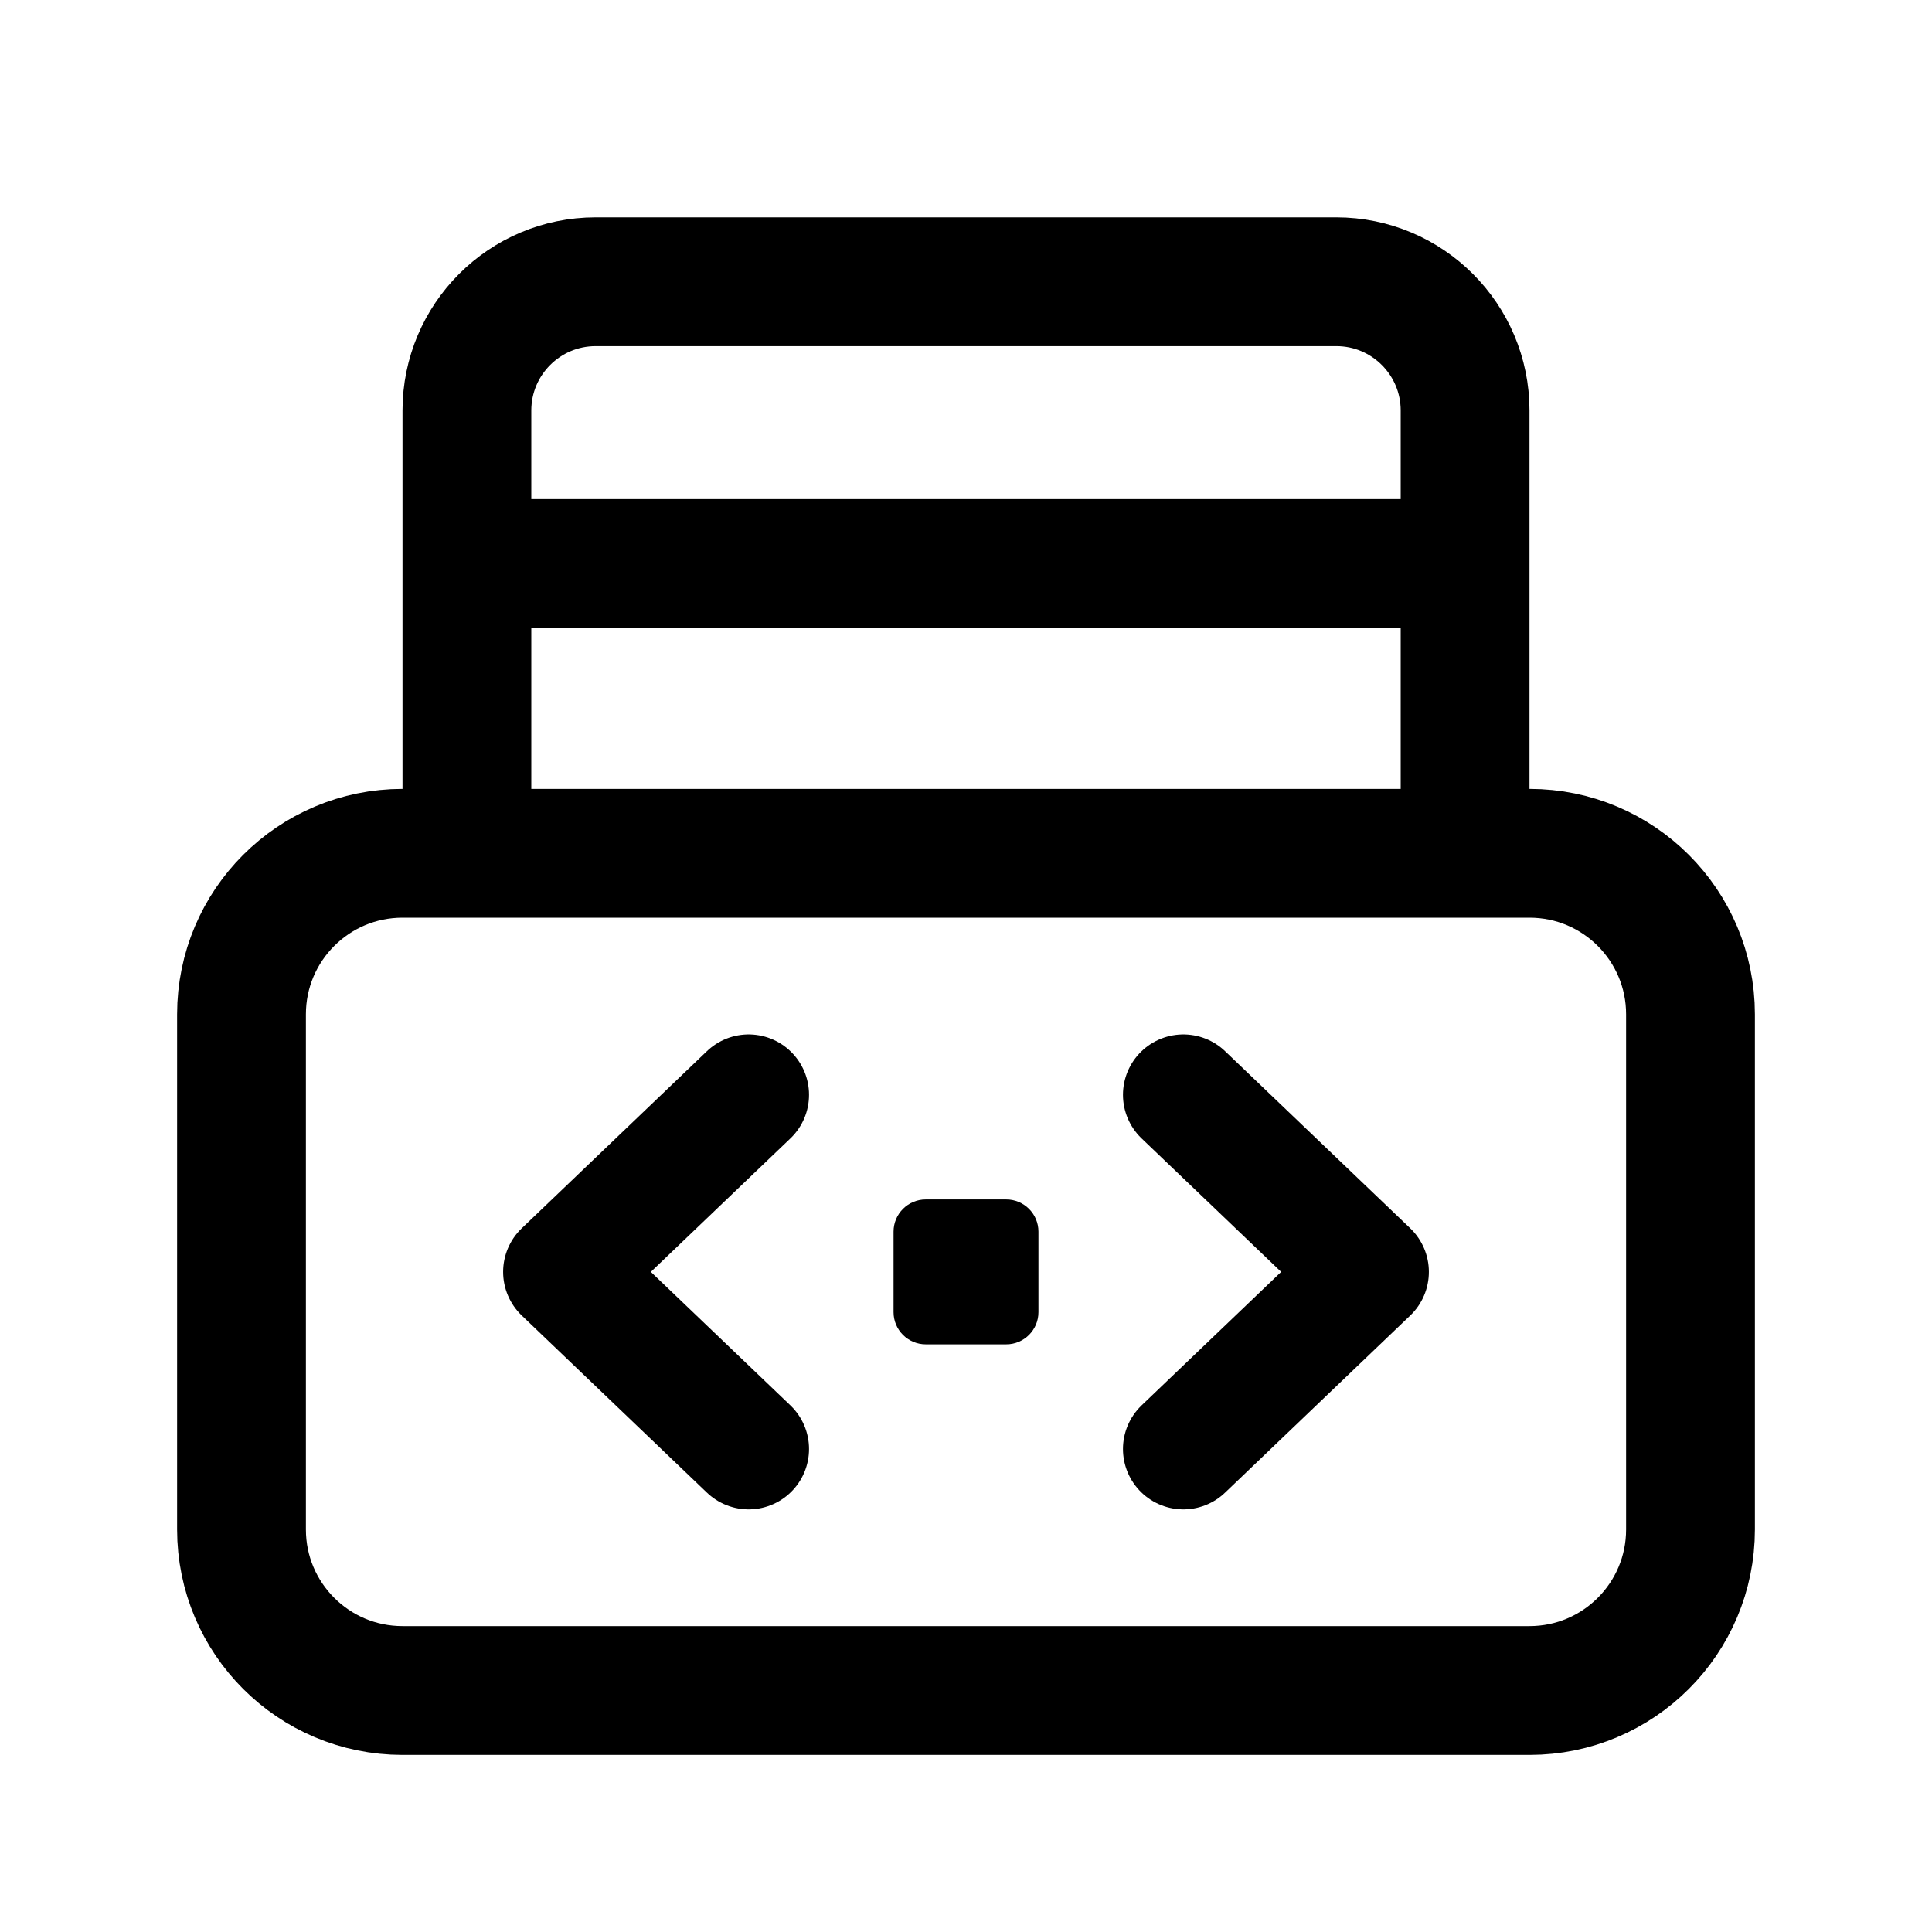
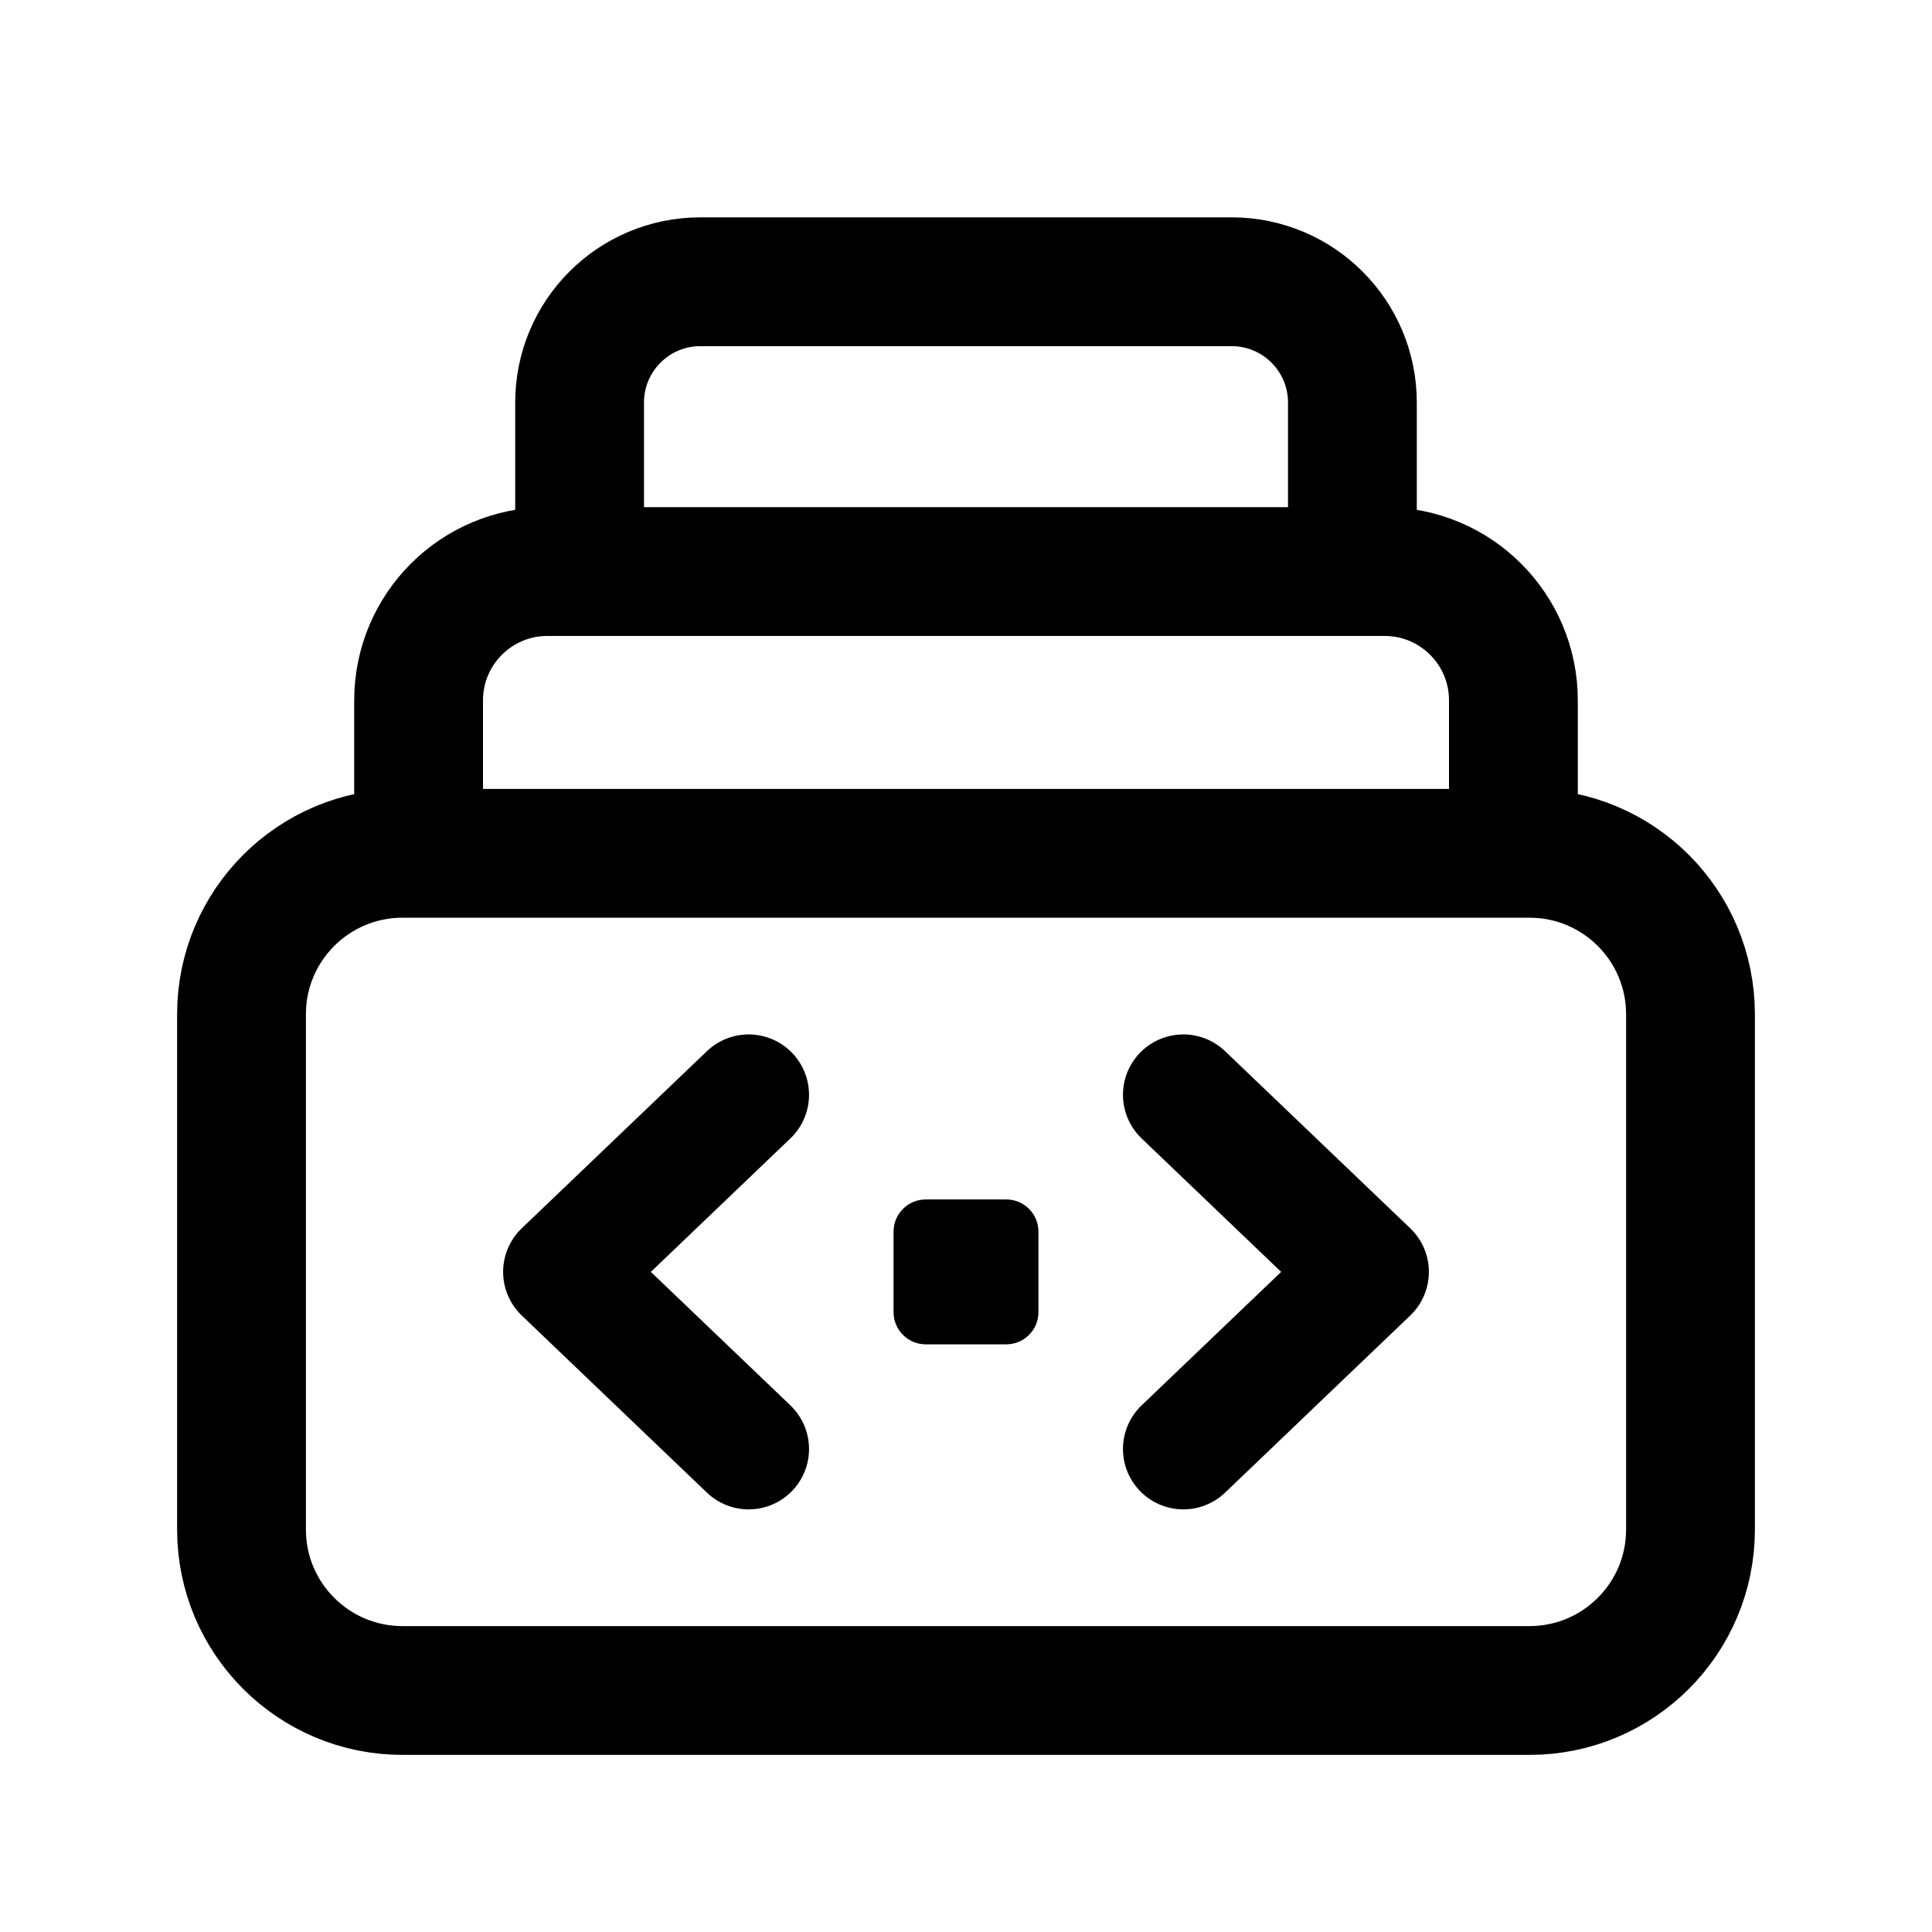
<svg xmlns="http://www.w3.org/2000/svg" viewBox="0 0 24 24" width="24" height="24">
-   <path d="M5.8 10.4V5.1a1.6 1.6 0 0 1 1.6-1.6h9.2a1.6 1.6 0 0 1 1.6 1.6v5.3M5.8 7h12.4" fill="none" stroke="currentColor" stroke-width="1.6" />
+   <path d="M7.2 6.8V5a1.5 1.5 0 0 1 1.5-1.5h6.6A1.5 1.5 0 0 1 16.8 5v1.8M5.2 10.4V8.7a1.6 1.6 0 0 1 1.6-1.6h10.4a1.6 1.6 0 0 1 1.6 1.6v1.7" fill="none" stroke="currentColor" stroke-width="1.6" />
  <rect x="3" y="10.6" width="18" height="10.4" rx="2" fill="none" stroke="currentColor" stroke-width="1.6" />
  <path d="M9.3 13.6 7 15.8l2.3 2.2M14.7 13.6 17 15.8l-2.3 2.2" fill="none" stroke="currentColor" stroke-width="1.5" stroke-linecap="round" stroke-linejoin="round" />
  <rect x="11.1" y="14.9" width="1.8" height="1.8" rx=".4" fill="currentColor" />
</svg>
